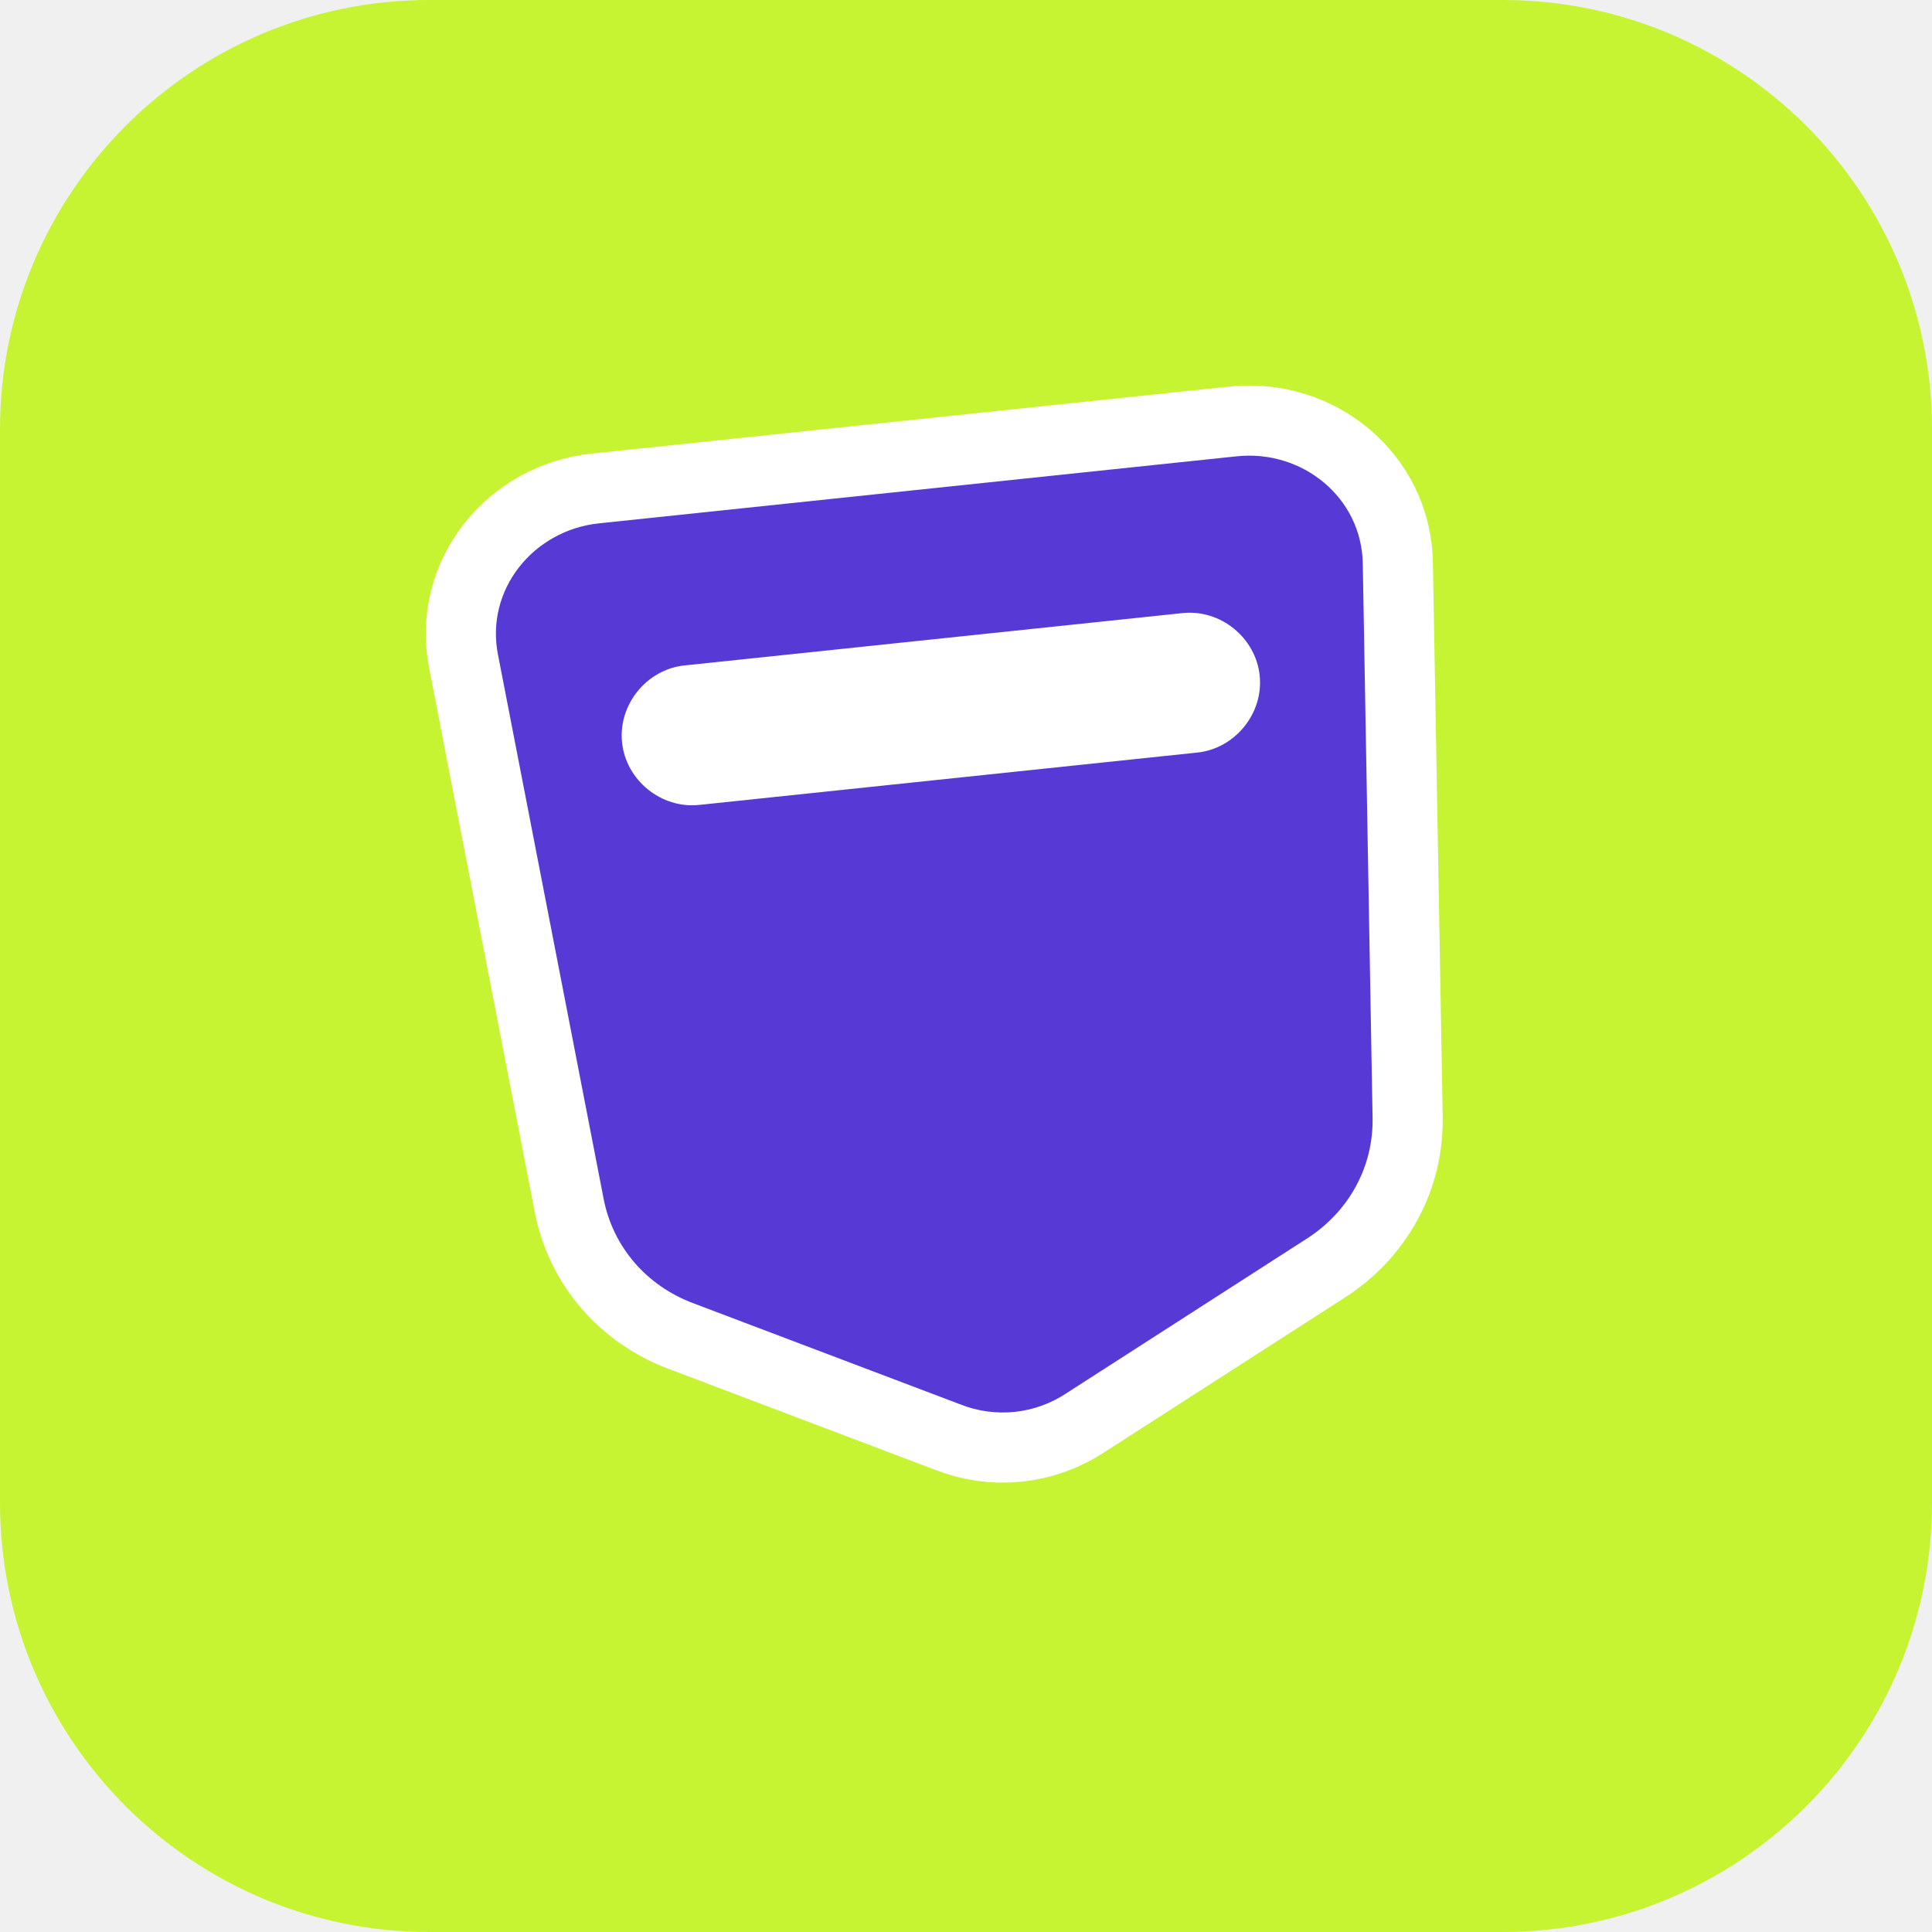
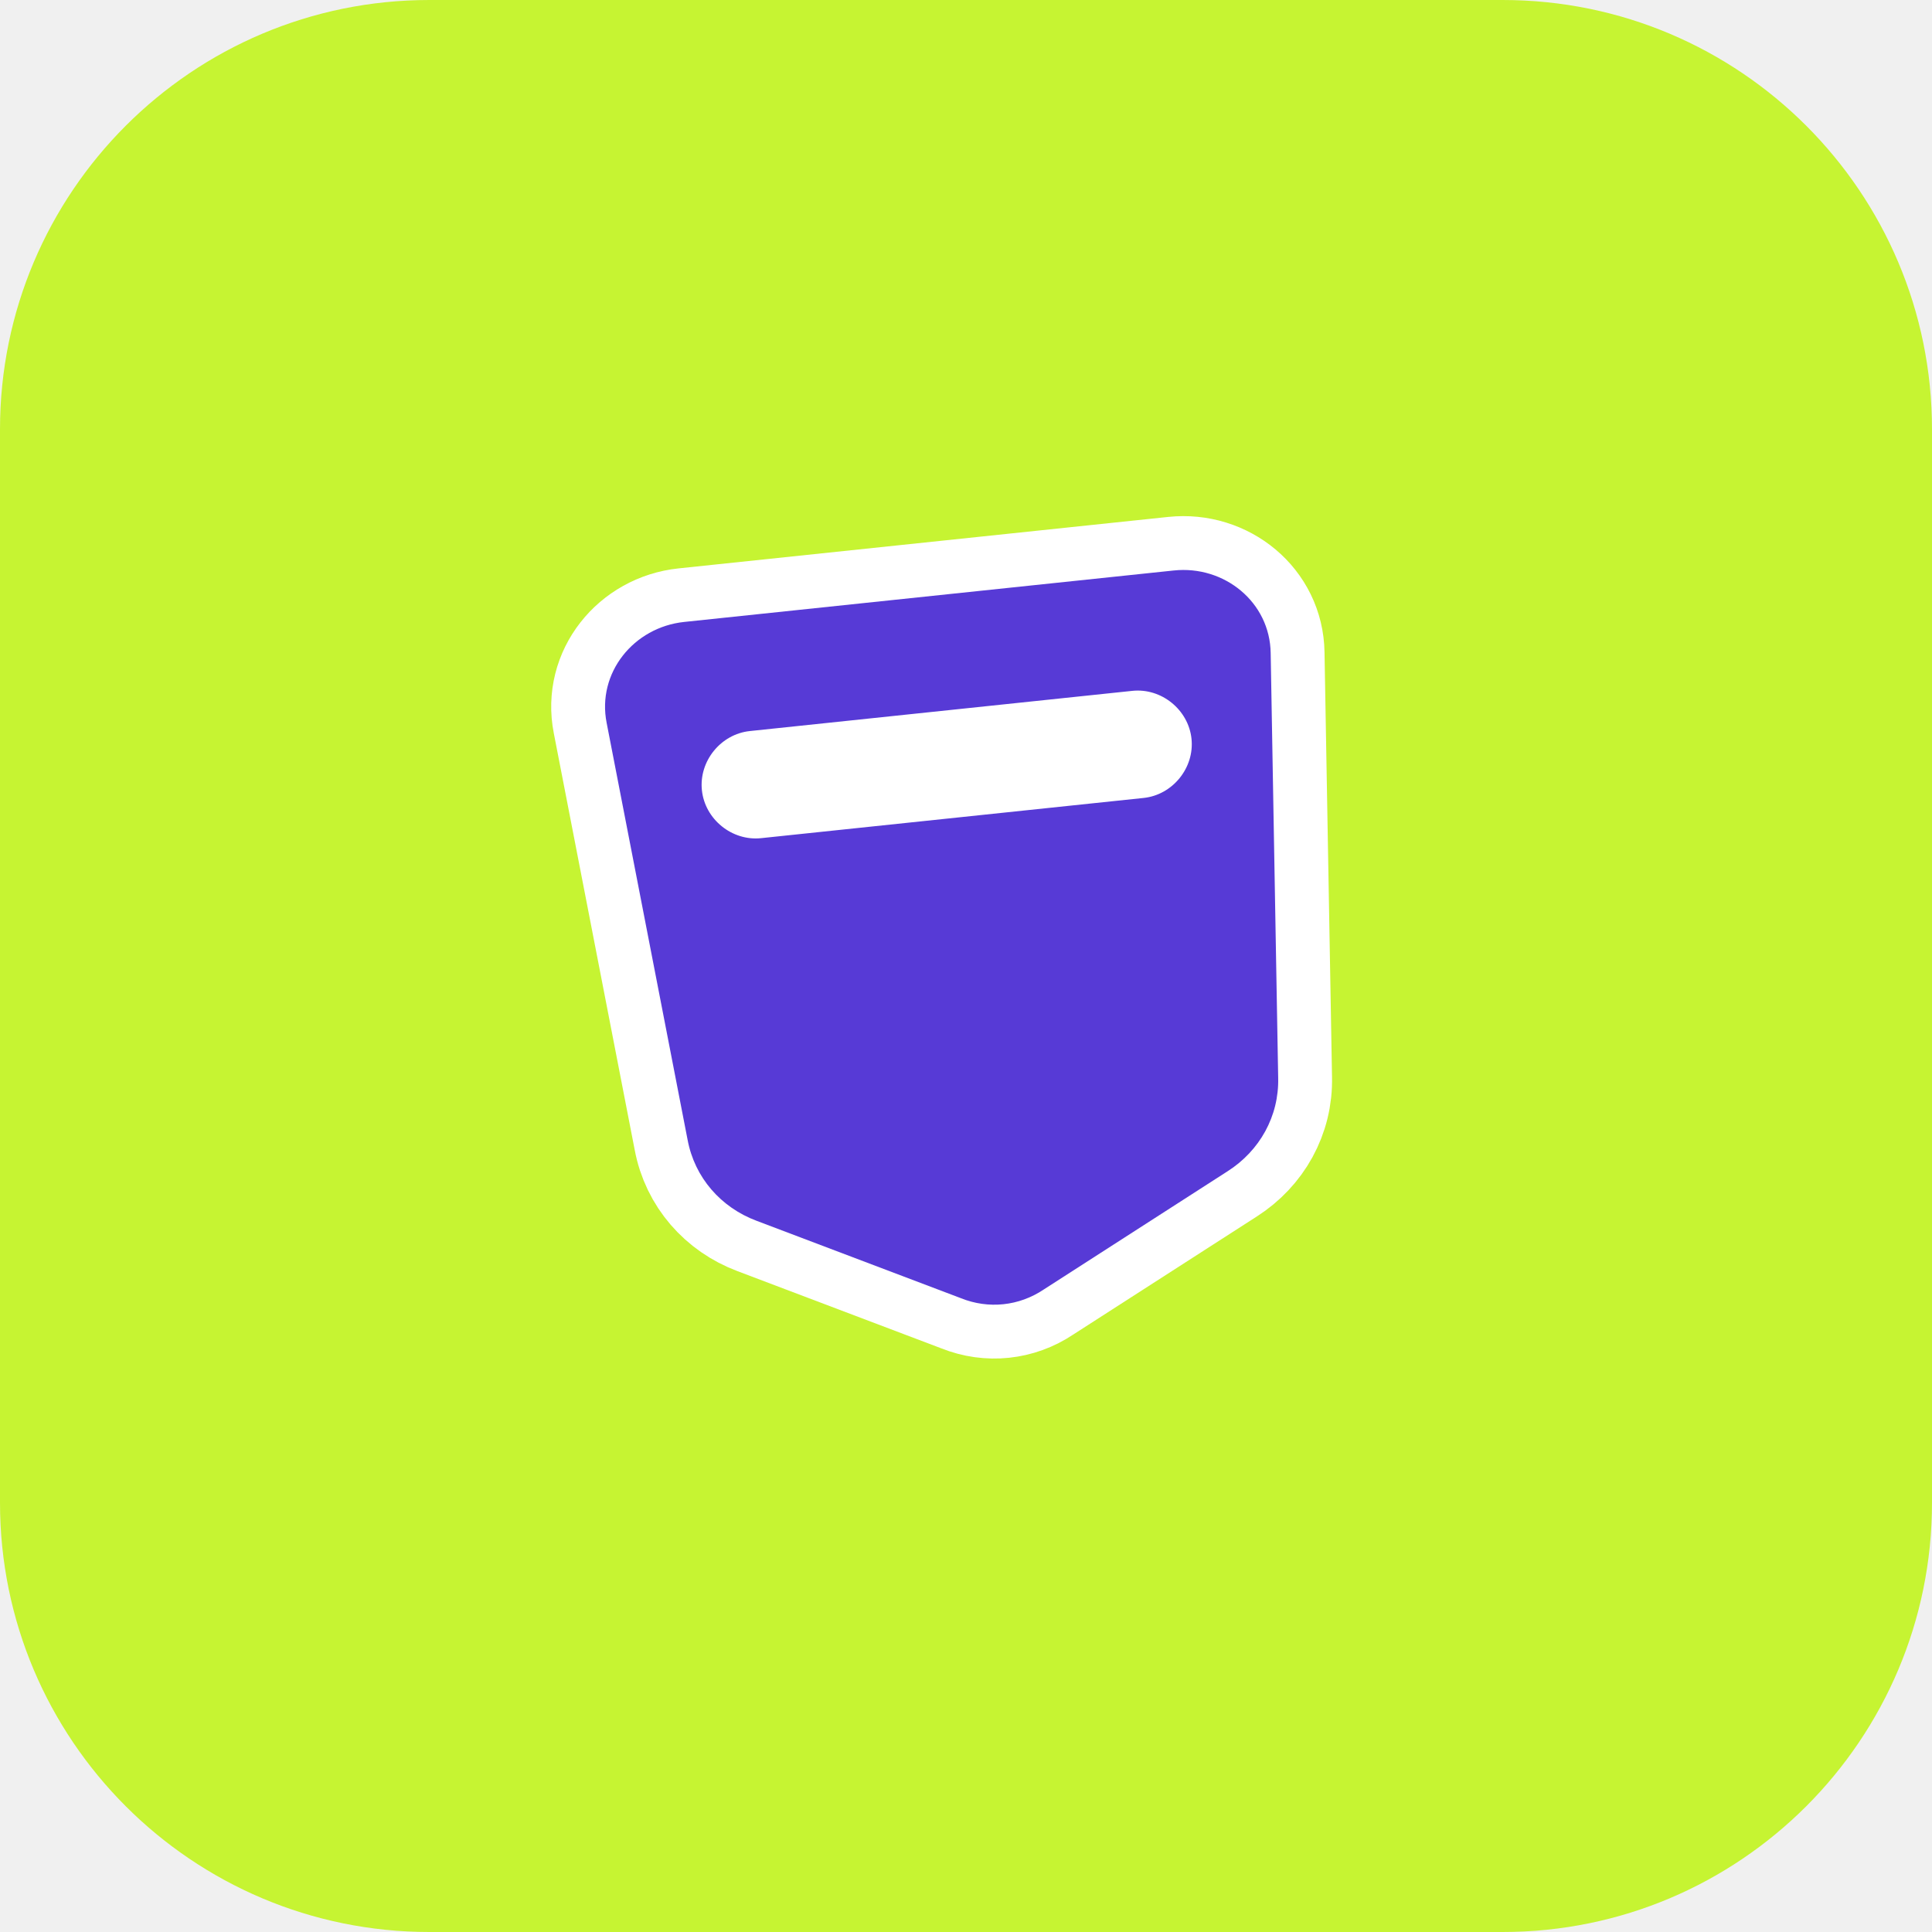
<svg xmlns="http://www.w3.org/2000/svg" viewBox="0 0 108 108" width="512" height="512">
  <rect width="108" height="108" rx="24" fill="#C6F432" />
-   <g transform="rotate(-6 54 53) translate(54 53) scale(1.12) translate(-54 -53)">
+   <g transform="rotate(-6 54 53) translate(54 53) scale(0.86) translate(-54 -53)">
    <path d="M38,30H70C73.3,30 76,32.7 75.7,36L73.3,63.5C73.1,66 71.6,68.1 69.4,69.2L56.7,75.6C55,76.5 53,76.5 51.3,75.6L38.6,69.2C36.4,68.1 34.9,66 34.7,63.5L32.3,36C32,32.7 34.7,30 38,30Z" fill="#FFFFFF" stroke="#FFFFFF" stroke-width="7" stroke-linejoin="round" />
    <path d="M38,30H70C73.3,30 76,32.7 75.7,36L73.3,63.5C73.1,66 71.6,68.1 69.4,69.2L56.7,75.6C55,76.5 53,76.5 51.3,75.6L38.6,69.2C36.4,68.1 34.9,66 34.7,63.5L32.3,36C32,32.7 34.7,30 38,30Z M41.5,37.5H66.5C68.4,37.5 70,39.1 70,41C70,42.9 68.4,44.5 66.5,44.5H41.5C39.6,44.5 38,42.9 38,41C38,39.1 39.6,37.5 41.5,37.5Z" fill="#573AD6" fill-rule="evenodd" />
  </g>
</svg>
